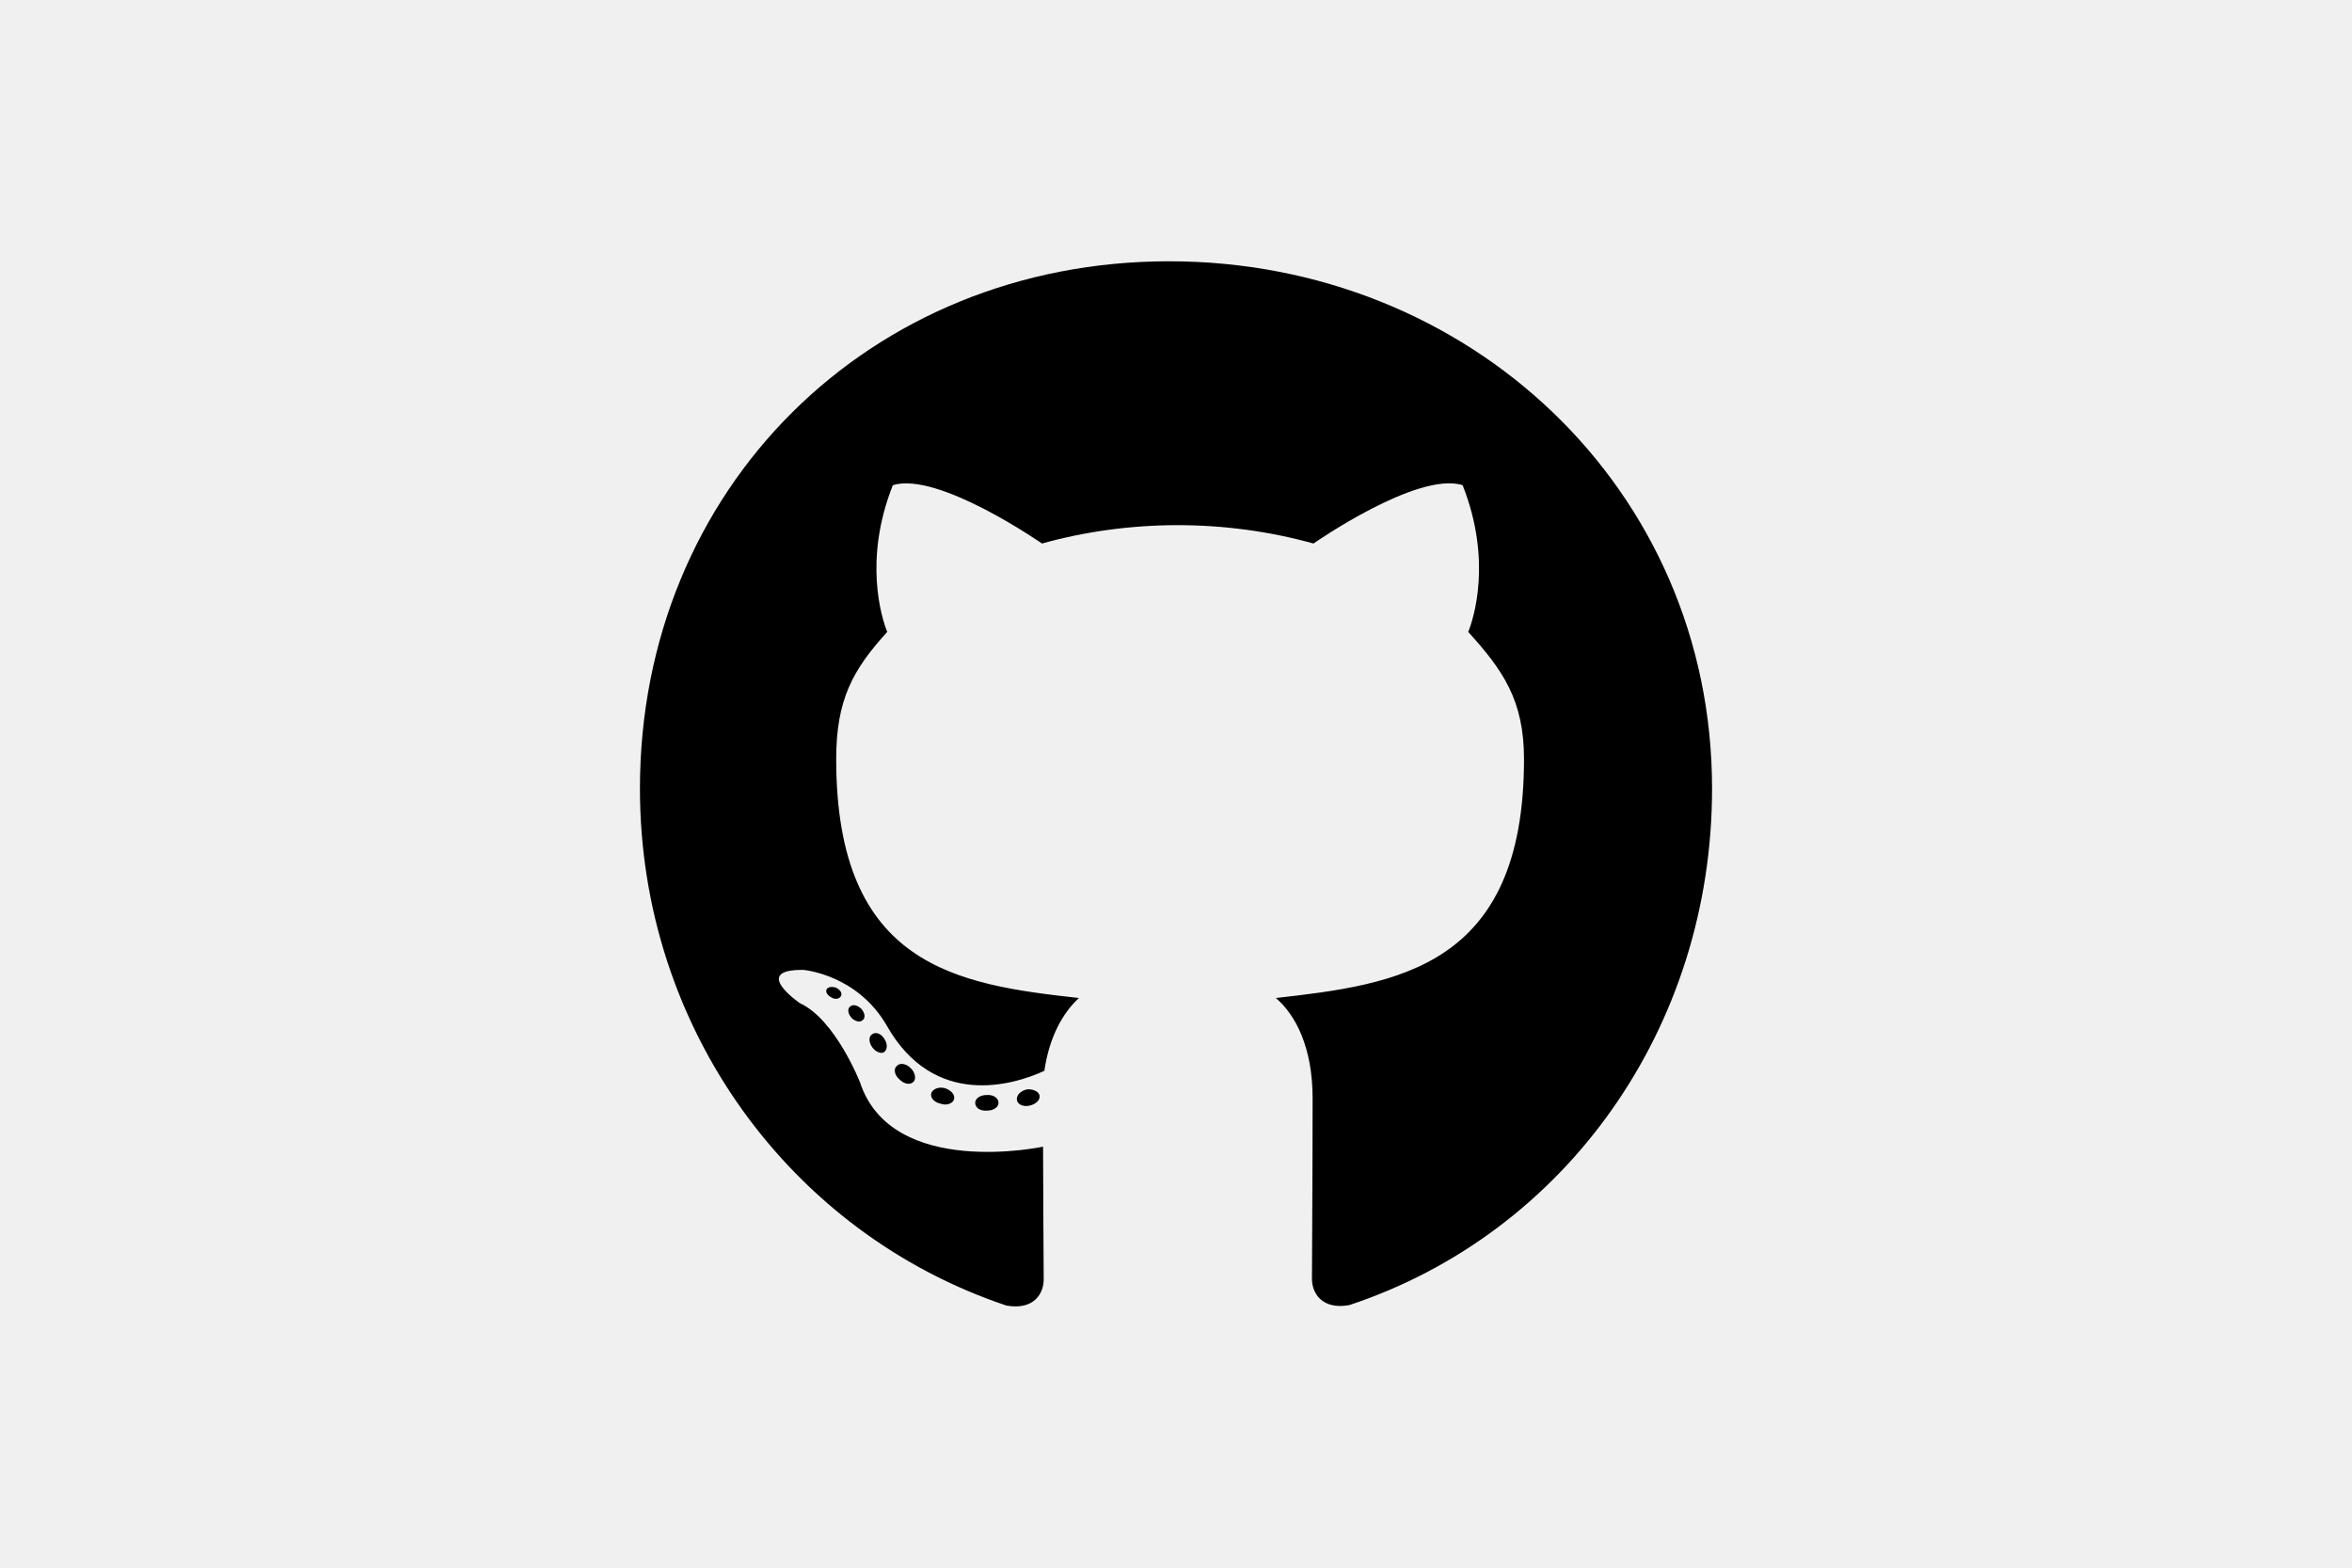
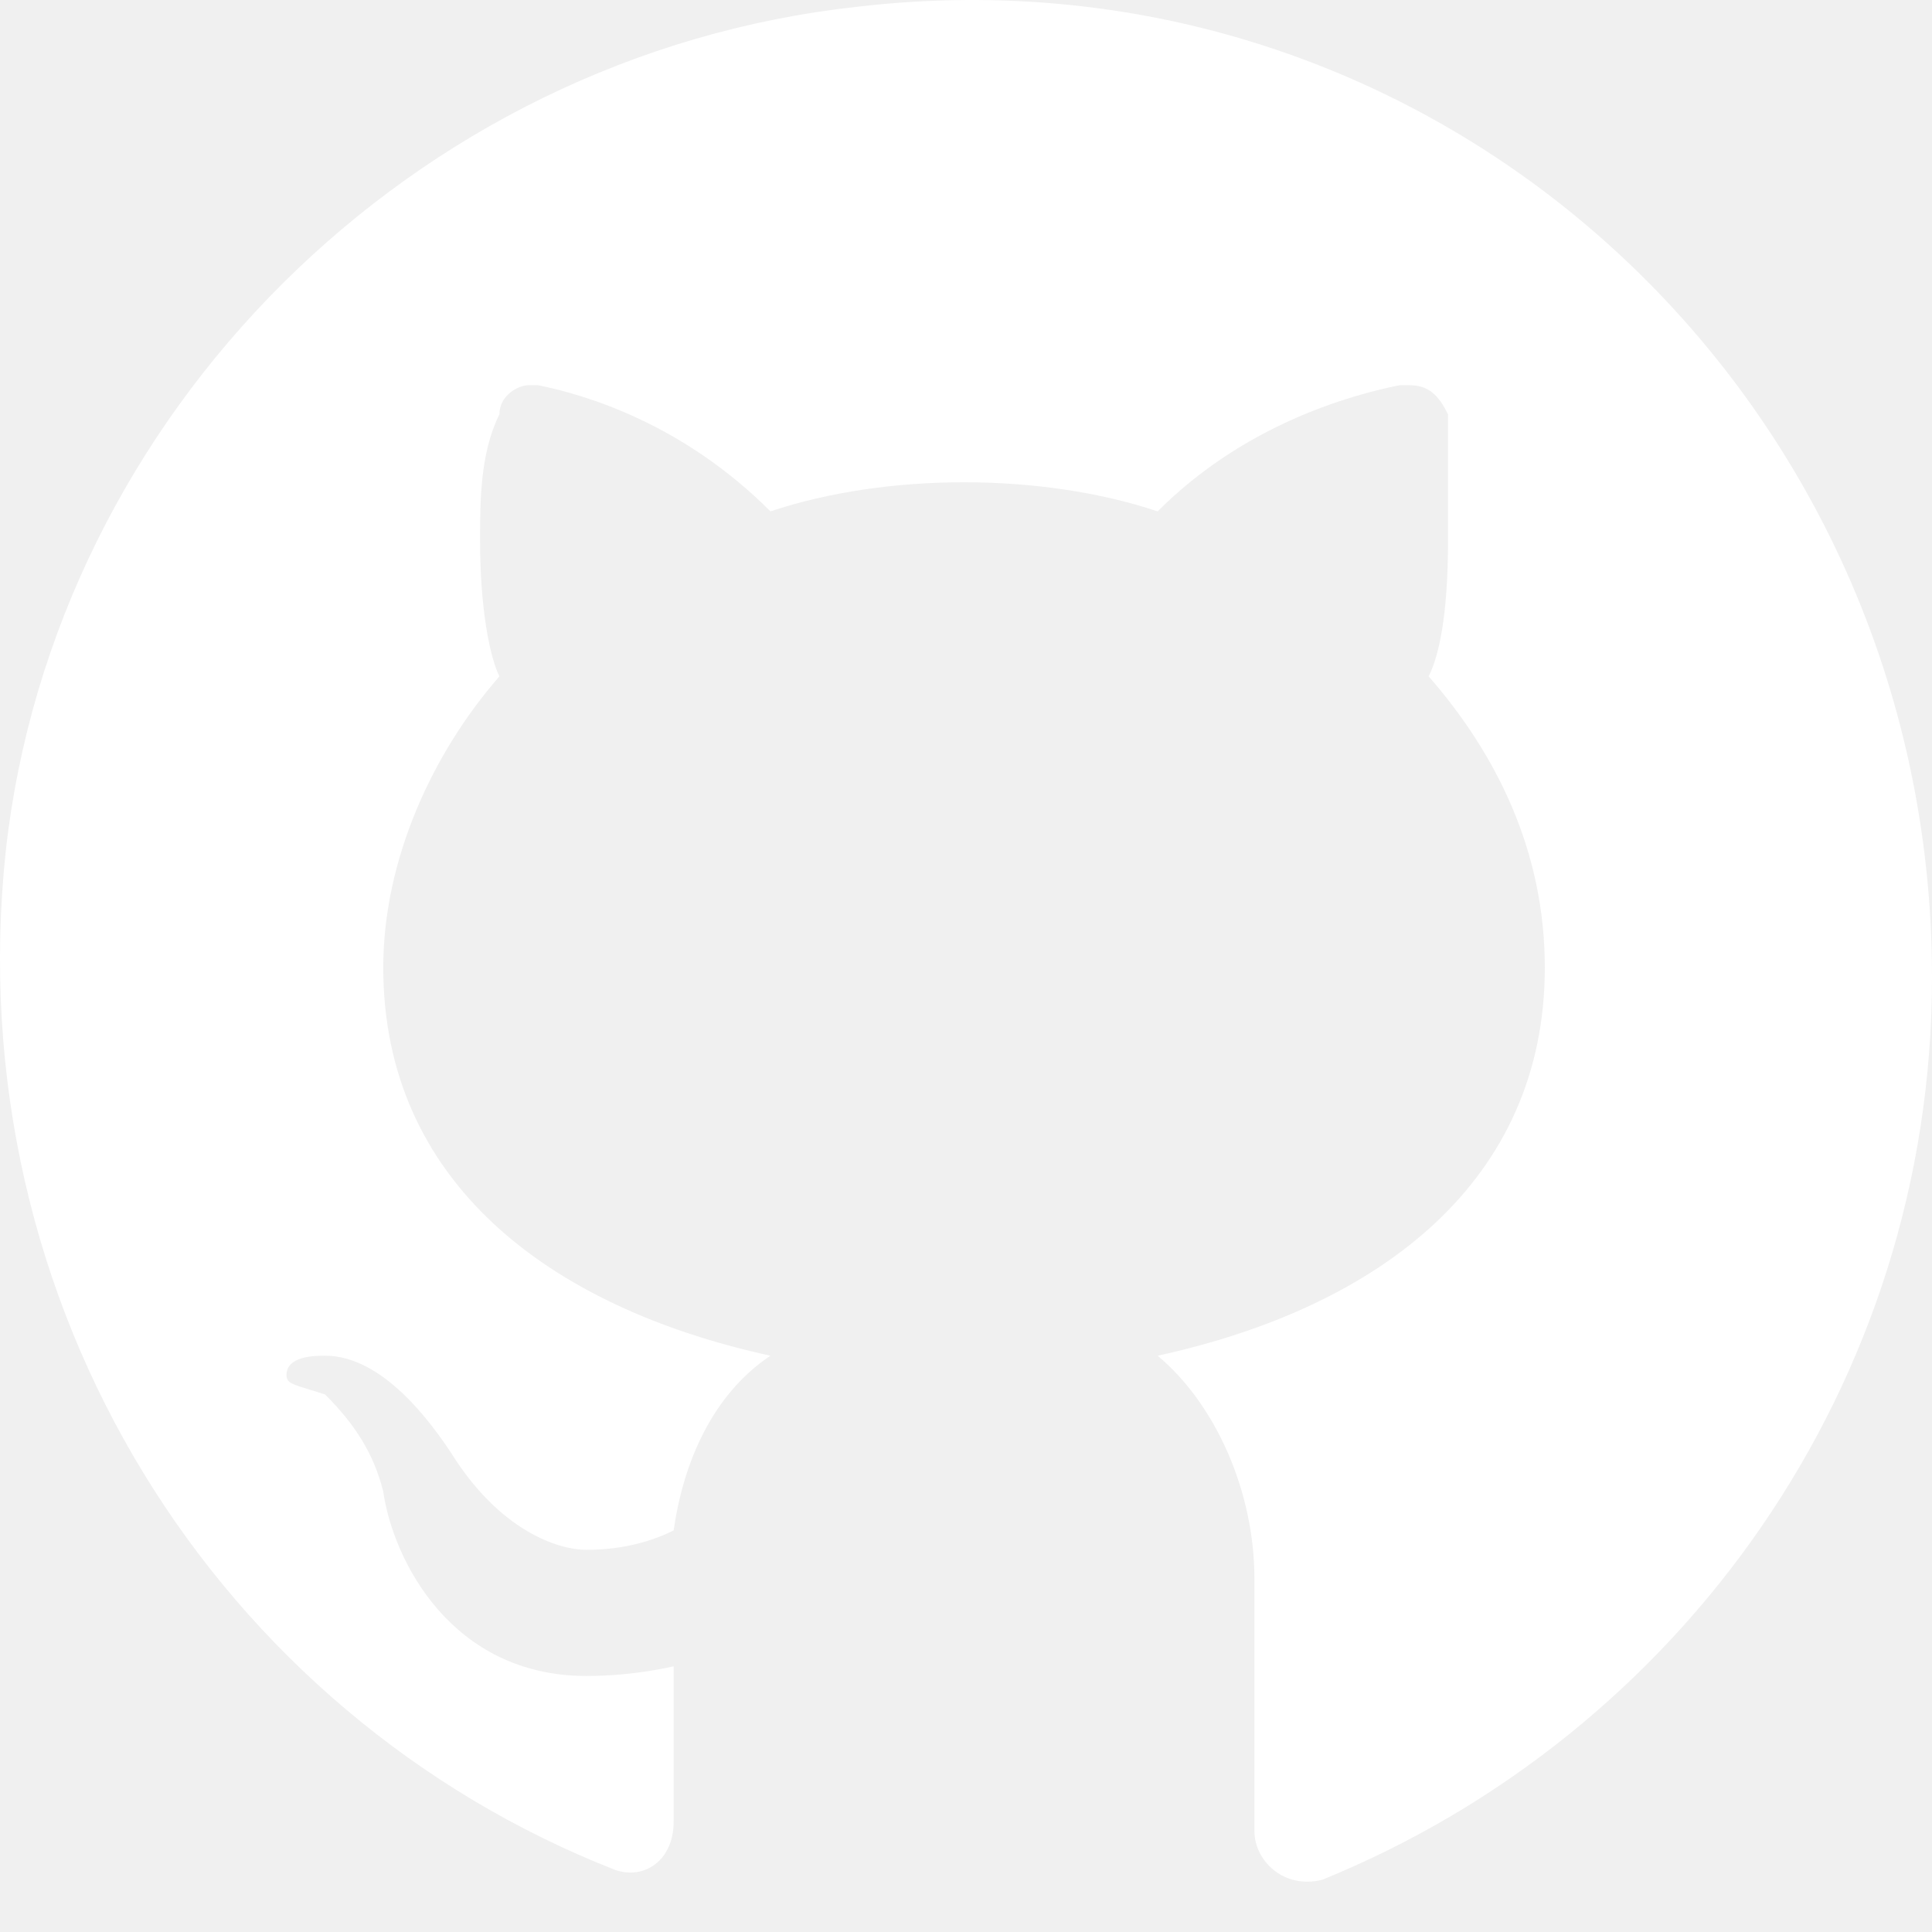
- <svg xmlns="http://www.w3.org/2000/svg" height="800" width="1200" viewBox="-74.4 -120.902 644.8 725.41">
-   <path d="M165.9 389.4c0 2-2.3 3.6-5.2 3.6-3.3.3-5.6-1.3-5.6-3.6 0-2 2.3-3.6 5.2-3.6 3-.3 5.6 1.3 5.6 3.6zm-31.1-4.5c-.7 2 1.3 4.3 4.3 4.9 2.6 1 5.6 0 6.2-2 .6-2-1.3-4.3-4.3-5.2-2.6-.7-5.5.3-6.2 2.3zm44.2-1.7c-2.9.7-4.9 2.6-4.6 4.9.3 2 2.9 3.3 5.9 2.6 2.9-.7 4.9-2.6 4.6-4.6-.3-1.9-3-3.2-5.9-2.9zM244.8 0C106.1 0 0 105.3 0 244c0 110.9 69.8 205.8 169.5 239.2 12.8 2.3 17.3-5.6 17.3-12.1 0-6.2-.3-40.4-.3-61.4 0 0-70 15-84.7-29.8 0 0-11.4-29.1-27.8-36.6 0 0-22.9-15.7 1.6-15.4 0 0 24.9 2 38.6 25.8 21.9 38.6 58.6 27.5 72.9 20.9 2.3-16 8.8-27.1 16-33.7-55.9-6.2-112.3-14.3-112.3-110.5 0-27.5 7.6-41.3 23.6-58.9-2.6-6.5-11.1-33.3 2.6-67.9 20.9-6.5 69 27 69 27 20-5.6 41.5-8.5 62.8-8.5 21.3 0 42.8 2.9 62.8 8.5 0 0 48.1-33.6 69-27 13.7 34.7 5.2 61.4 2.6 67.9 16 17.7 25.8 31.5 25.8 58.9 0 96.5-58.9 104.2-114.8 110.5 9.2 7.9 17 22.9 17 46.4 0 33.7-.3 75.4-.3 83.6 0 6.5 4.6 14.4 17.3 12.1C428.2 449.8 496 354.9 496 244 496 105.3 383.5 0 244.8 0zM97.2 344.9c-1.3 1-1 3.3.7 5.2 1.6 1.6 3.9 2.3 5.2 1 1.3-1 1-3.3-.7-5.2-1.6-1.6-3.9-2.3-5.2-1zm-10.8-8.1c-.7 1.3.3 2.9 2.3 3.9 1.6 1 3.6.7 4.3-.7.7-1.3-.3-2.9-2.3-3.9-2-.6-3.6-.3-4.3.7zm32.4 35.6c-1.6 1.3-1 4.3 1.3 6.2 2.3 2.3 5.2 2.6 6.5 1 1.3-1.3.7-4.3-1.3-6.2-2.2-2.3-5.2-2.6-6.5-1zm-11.4-14.7c-1.6 1-1.6 3.6 0 5.9 1.6 2.3 4.3 3.3 5.6 2.3 1.6-1.3 1.6-3.9 0-6.2-1.4-2.3-4-3.3-5.6-2z" />
+ <svg xmlns="http://www.w3.org/2000/svg" width="192" height="192" viewBox="0 0 192 192" fill="none">
+   <path d="M85.224 0.668C40.974 5.49 5.382 41.175 0.572 84.577C-4.238 129.907 21.735 170.415 61.175 185.846C64.061 186.811 66.947 184.882 66.947 181.024V165.592C66.947 165.592 63.099 166.557 58.289 166.557C44.822 166.557 39.05 154.983 38.088 148.232C37.126 144.374 35.202 141.481 32.316 138.587C29.431 137.623 28.469 137.623 28.469 136.658C28.469 134.729 31.355 134.729 32.316 134.729C38.088 134.729 42.898 141.481 44.822 144.374C49.632 152.09 55.403 154.019 58.289 154.019C62.137 154.019 65.023 153.054 66.947 152.09C67.909 145.338 70.794 138.587 76.566 134.729C54.441 129.907 38.088 117.369 38.088 96.15C38.088 85.541 42.898 74.932 49.632 67.216C48.67 65.287 47.708 60.465 47.708 53.714C47.708 49.856 47.708 45.033 49.632 41.175C49.632 39.246 51.556 38.282 52.517 38.282H53.479C58.289 39.246 67.909 42.14 76.566 50.82C82.338 48.891 89.072 47.927 95.805 47.927C102.539 47.927 109.272 48.891 115.044 50.82C123.702 42.14 134.283 39.246 139.093 38.282H140.055C141.979 38.282 142.941 39.246 143.903 41.175C143.903 45.033 143.903 49.856 143.903 53.714C143.903 61.429 142.941 65.287 141.979 67.216C148.712 74.932 153.522 84.577 153.522 96.15C153.522 117.369 137.169 129.907 115.044 134.729C120.816 139.552 124.664 148.232 124.664 156.912V181.988C124.664 184.882 127.549 187.775 131.397 186.811C166.989 172.344 192 137.623 192 97.115C192 39.246 142.941 -6.084 85.224 0.668Z" fill="white" />
</svg>
